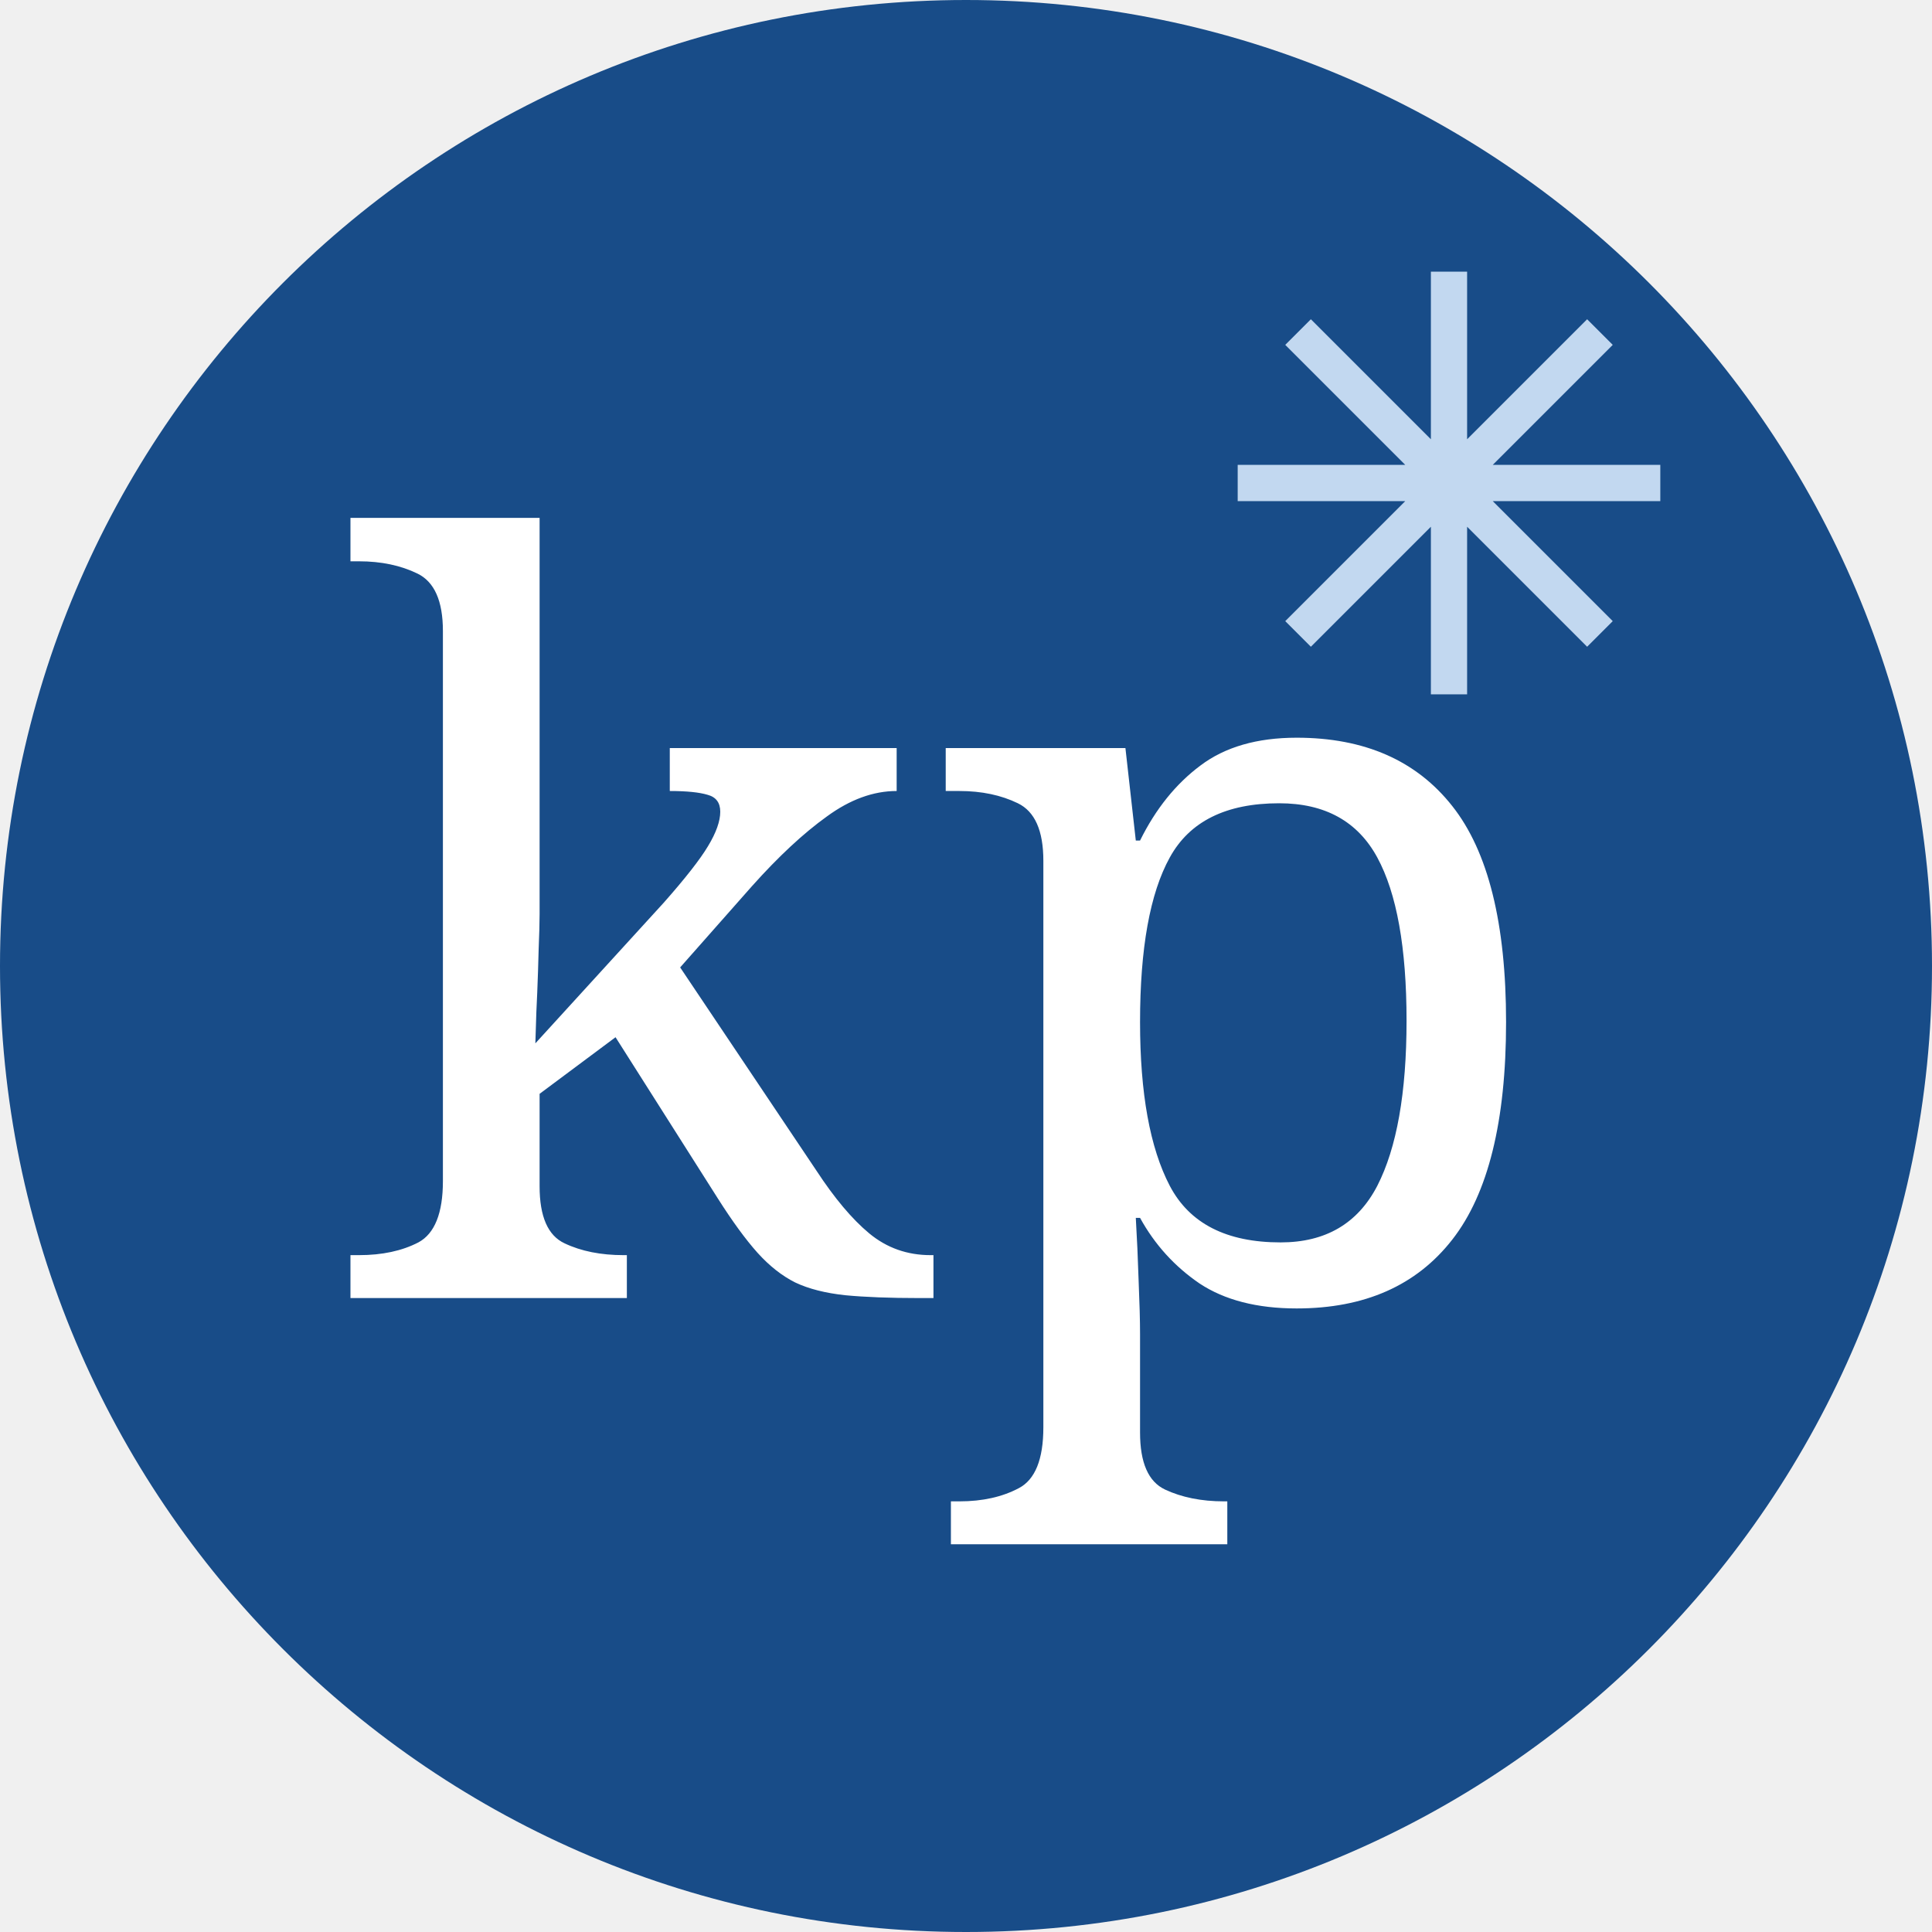
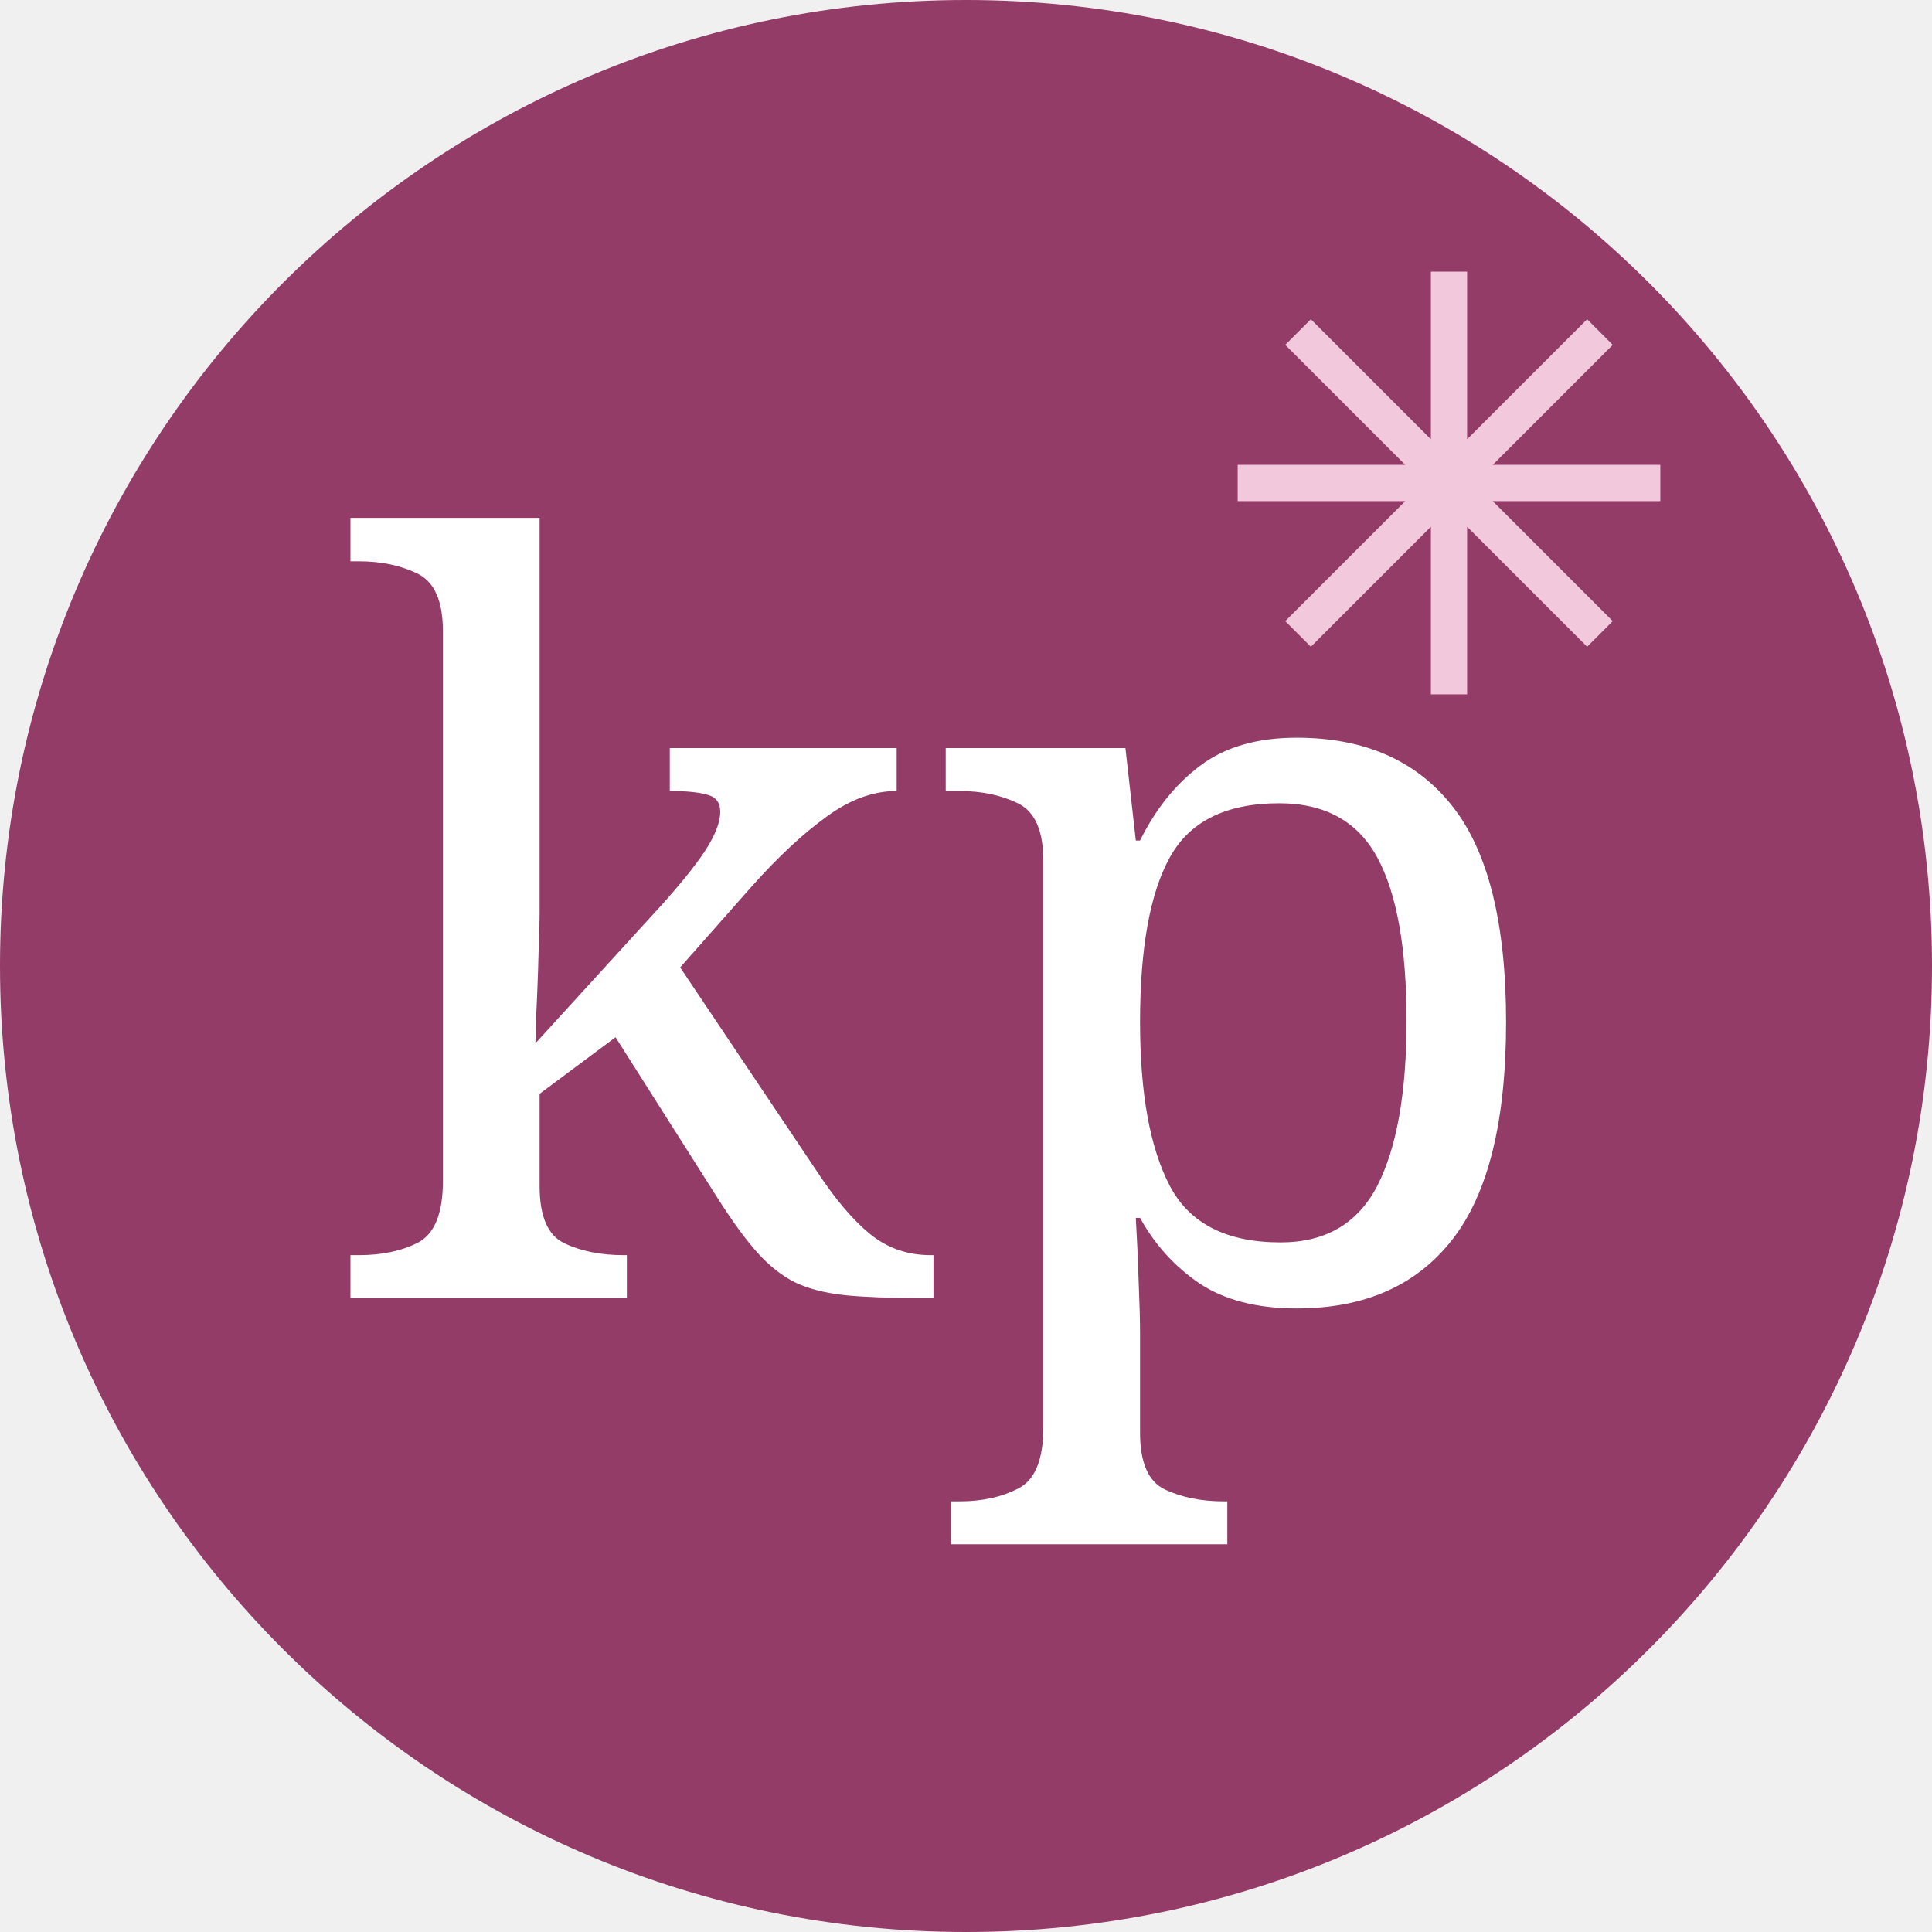
<svg xmlns="http://www.w3.org/2000/svg" viewBox="0 0 64 64">
-   <rect width="64" height="64" rx="32" fill="#184C88" />
+   <rect width="64" height="64" rx="32" fill="#943c68" />
  <text x="11" y="43" font-family="Georgia,serif" font-size="34" fill="#fff">kp</text>
-   <path d="M48 9v14m-7-7h14m-12-5 10 10m-10 0 10-10" stroke="#c2d8f0" stroke-width="1.2" />
+   <path d="M48 9v14m-7-7h14m-12-5 10 10m-10 0 10-10" stroke="#f2c9dc" stroke-width="1.2" />
</svg>
